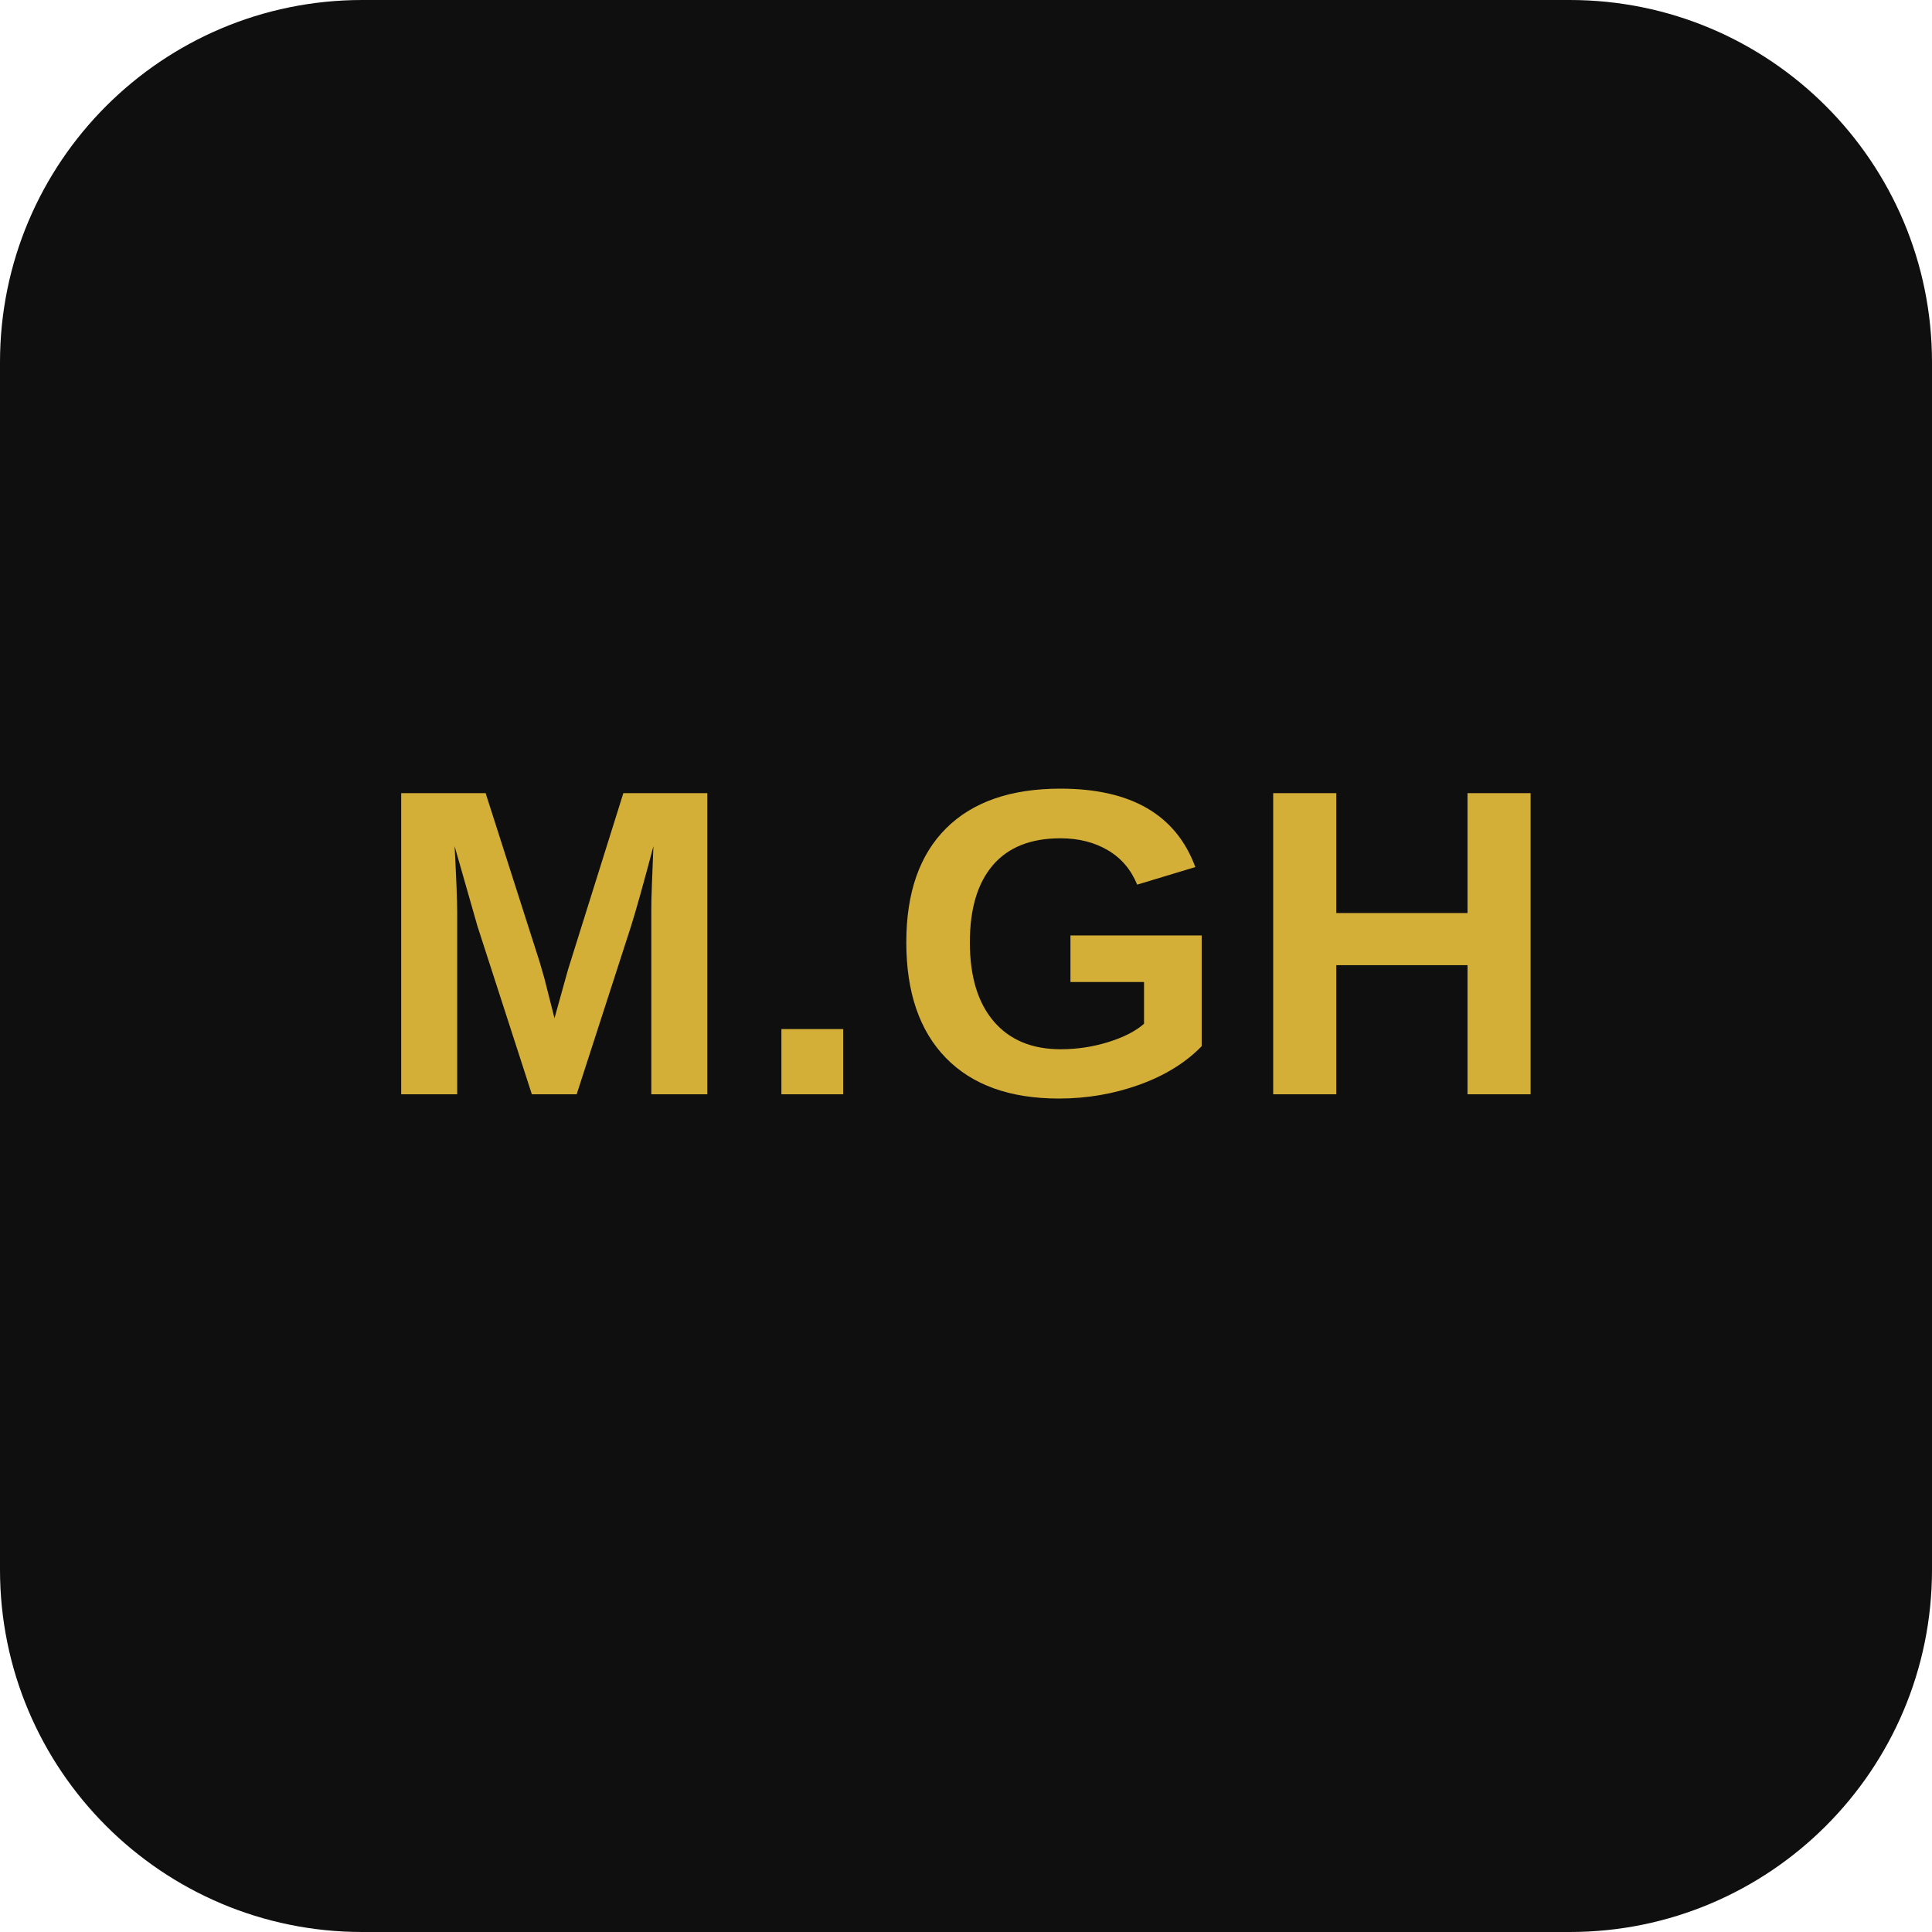
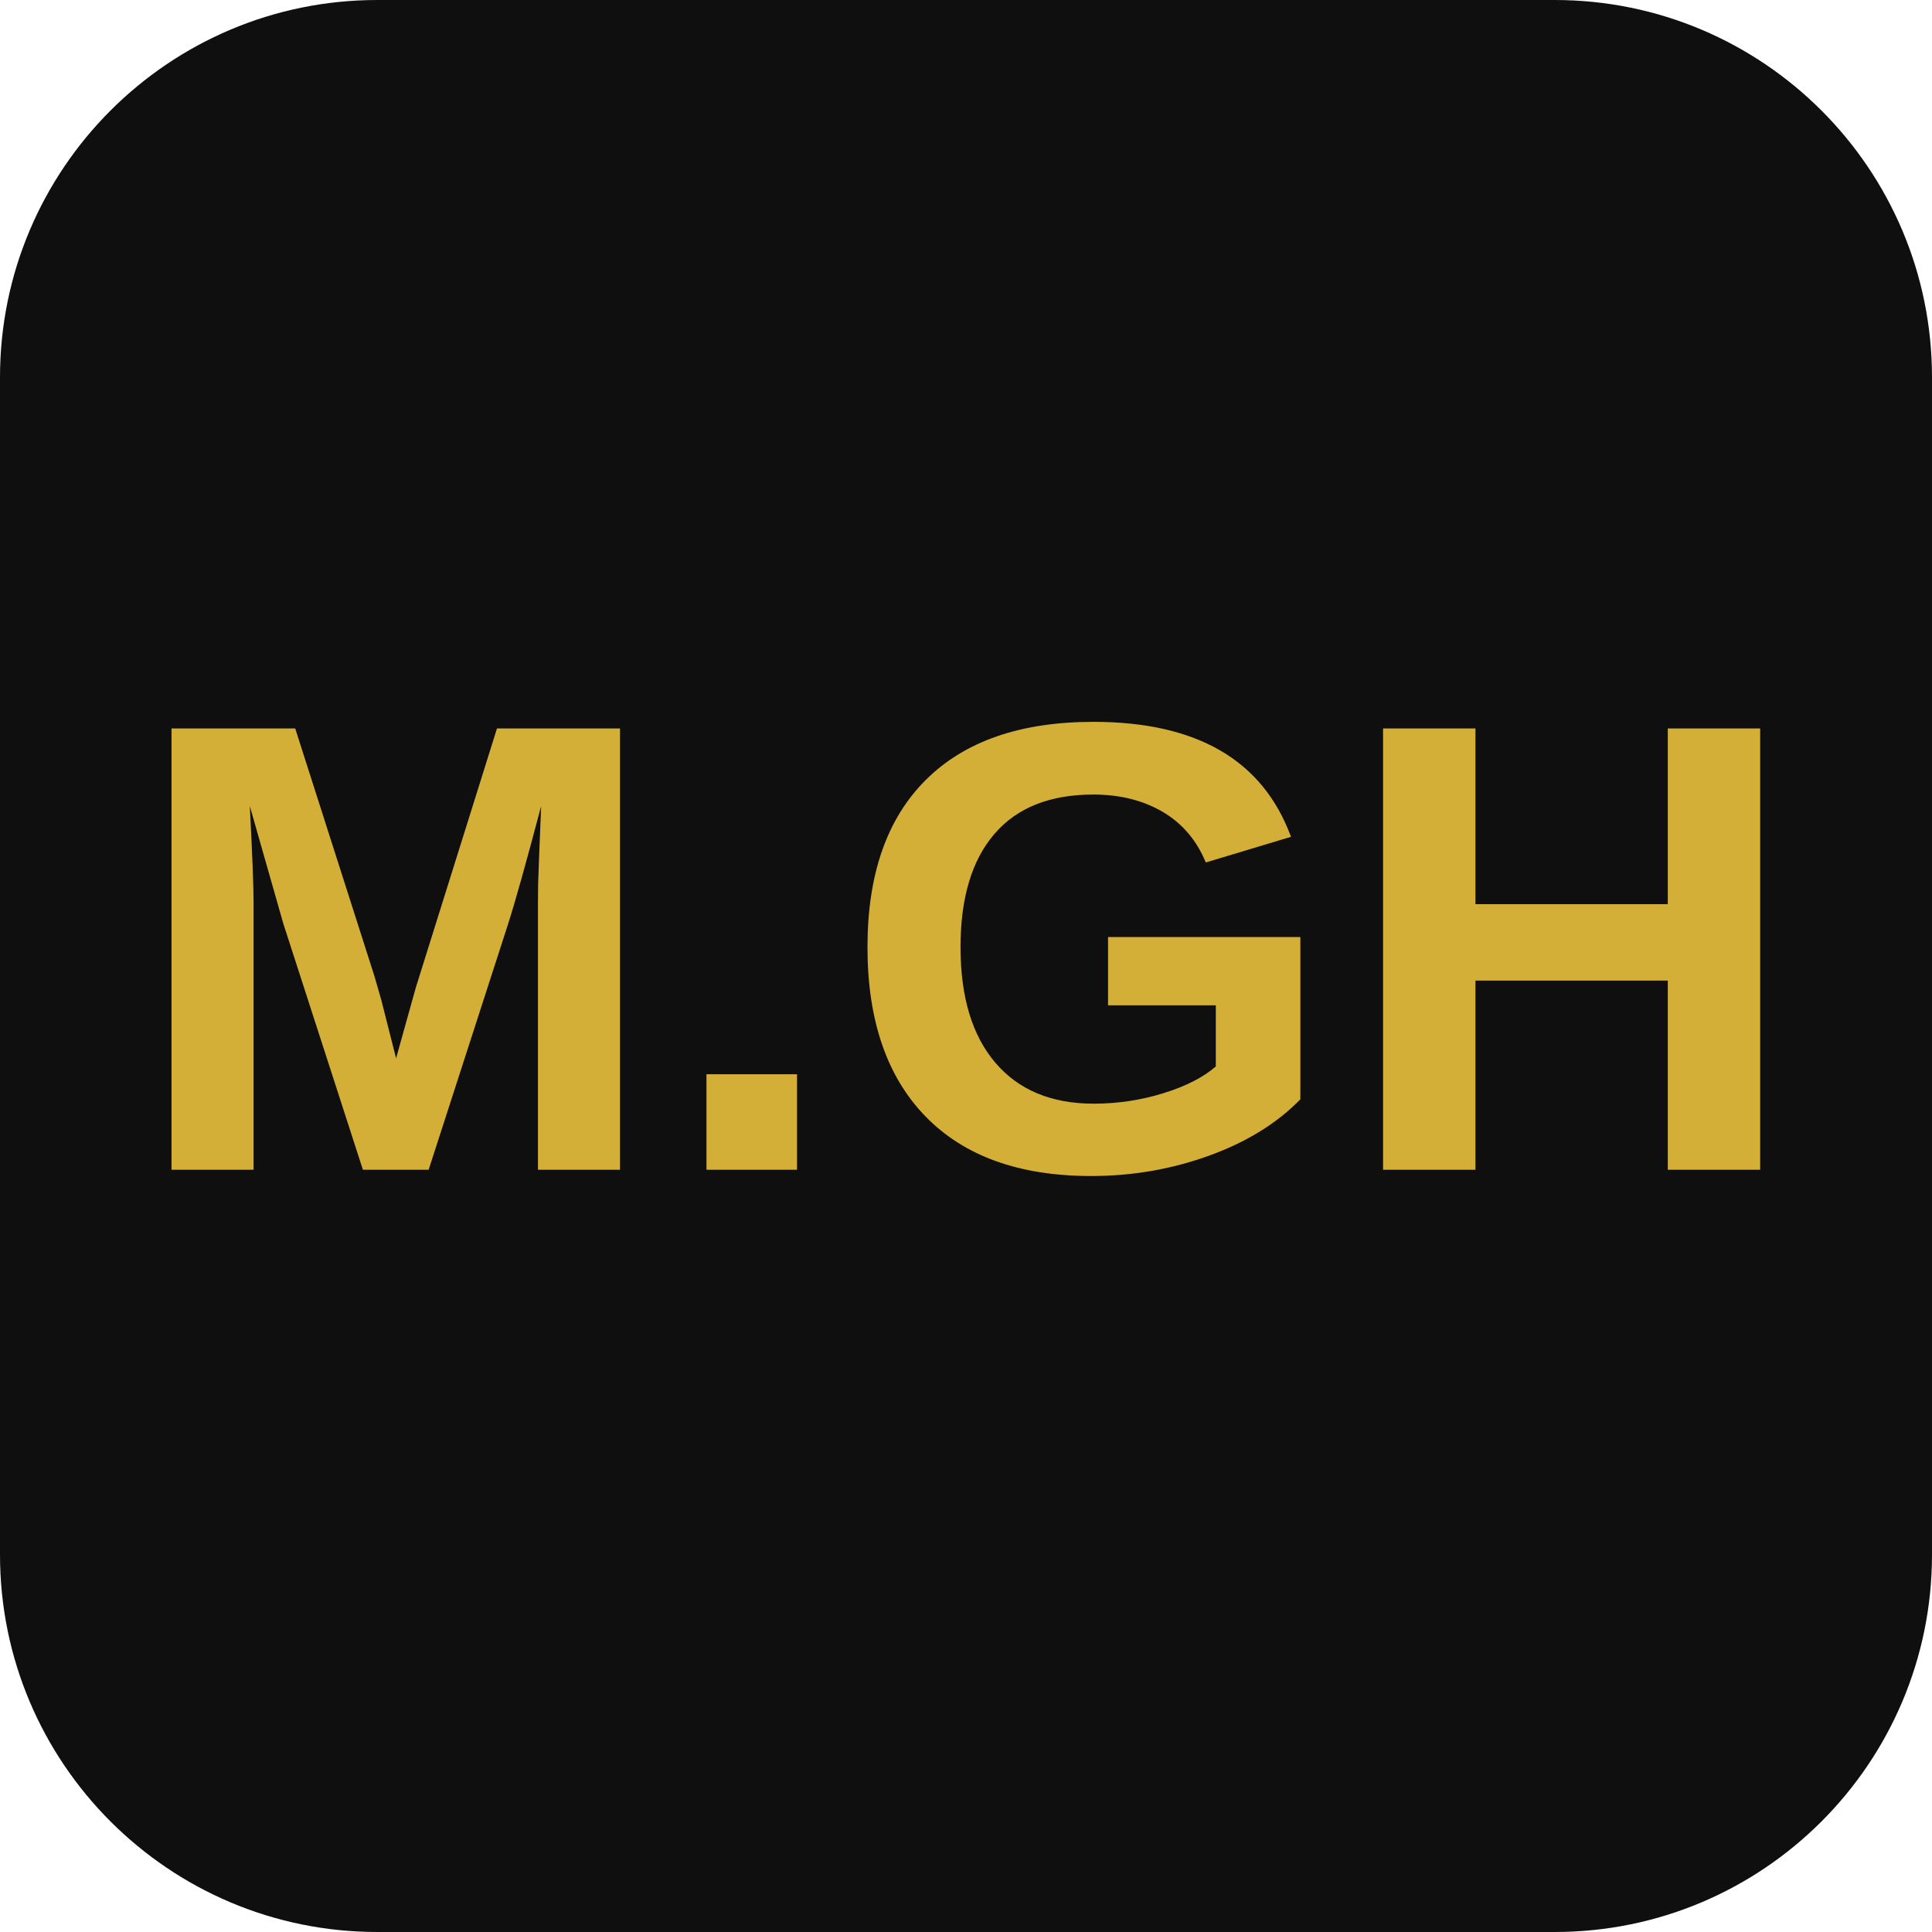
- <svg xmlns="http://www.w3.org/2000/svg" viewBox="0 0 256 256">
-   <rect width="256" height="256" rx="48" fill="#0f0f0f" />
-   <text x="128" y="145" text-anchor="middle" font-family="Arial, sans-serif" font-size="58" font-weight="700" letter-spacing="2" fill="#d4af37">M.GH</text>
+ <svg xmlns="http://www.w3.org/2000/svg" viewBox="0 0 512 512">
+   <rect width="512" height="512" rx="100" fill="#0f0f0f" />
+   <text x="256" y="310" text-anchor="middle" font-family="Arial, sans-serif" font-size="170" font-weight="bold" fill="#d4af37">M.GH</text>
</svg>
